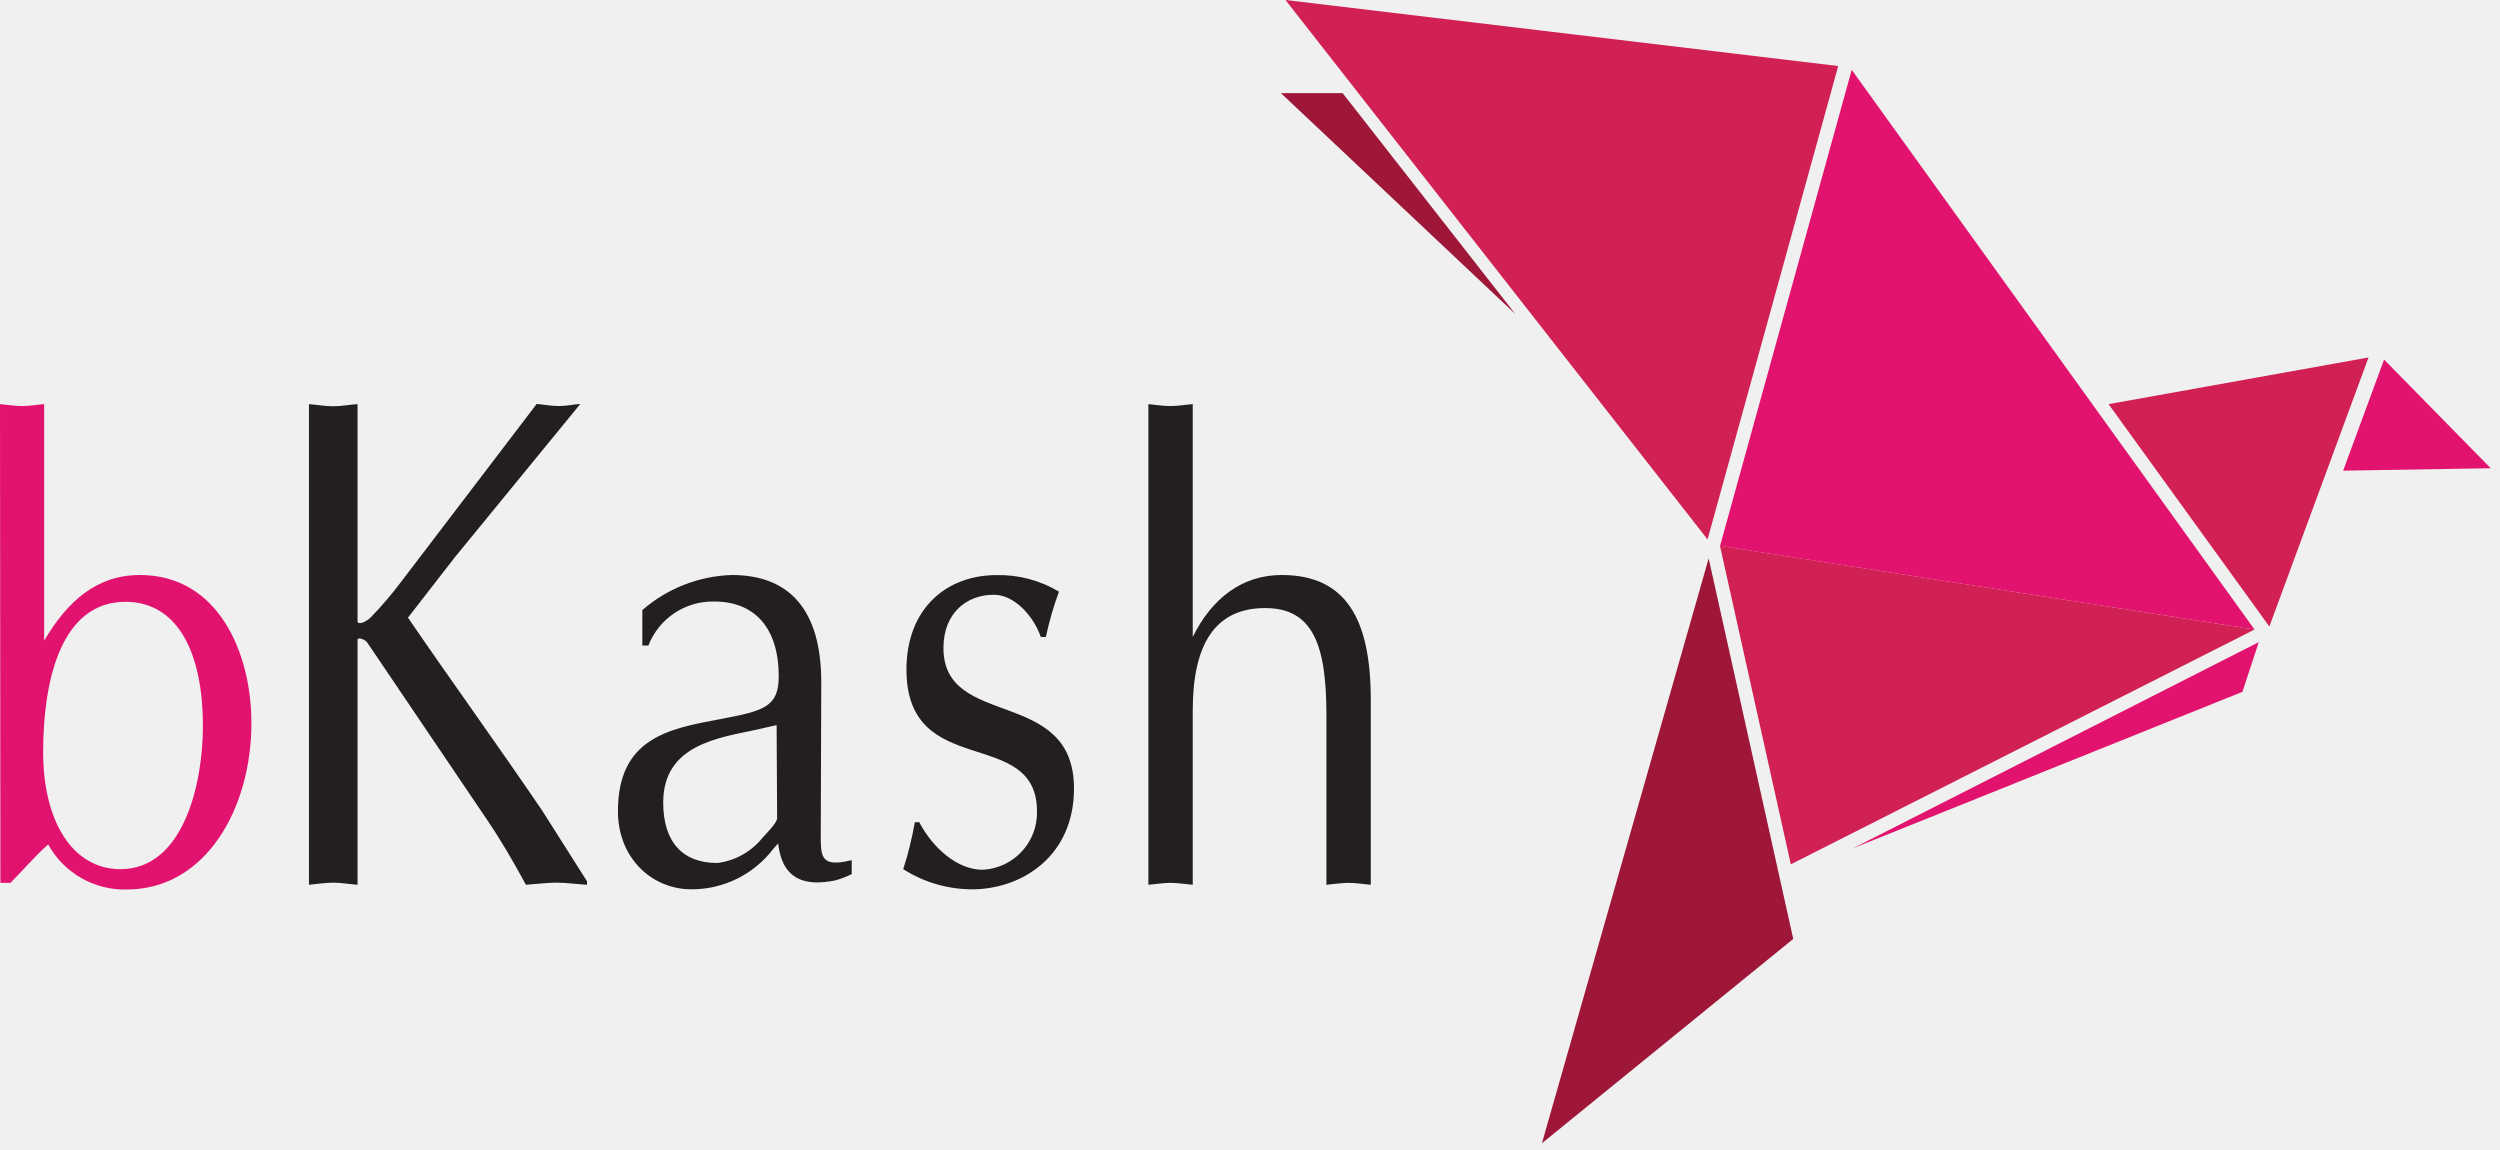
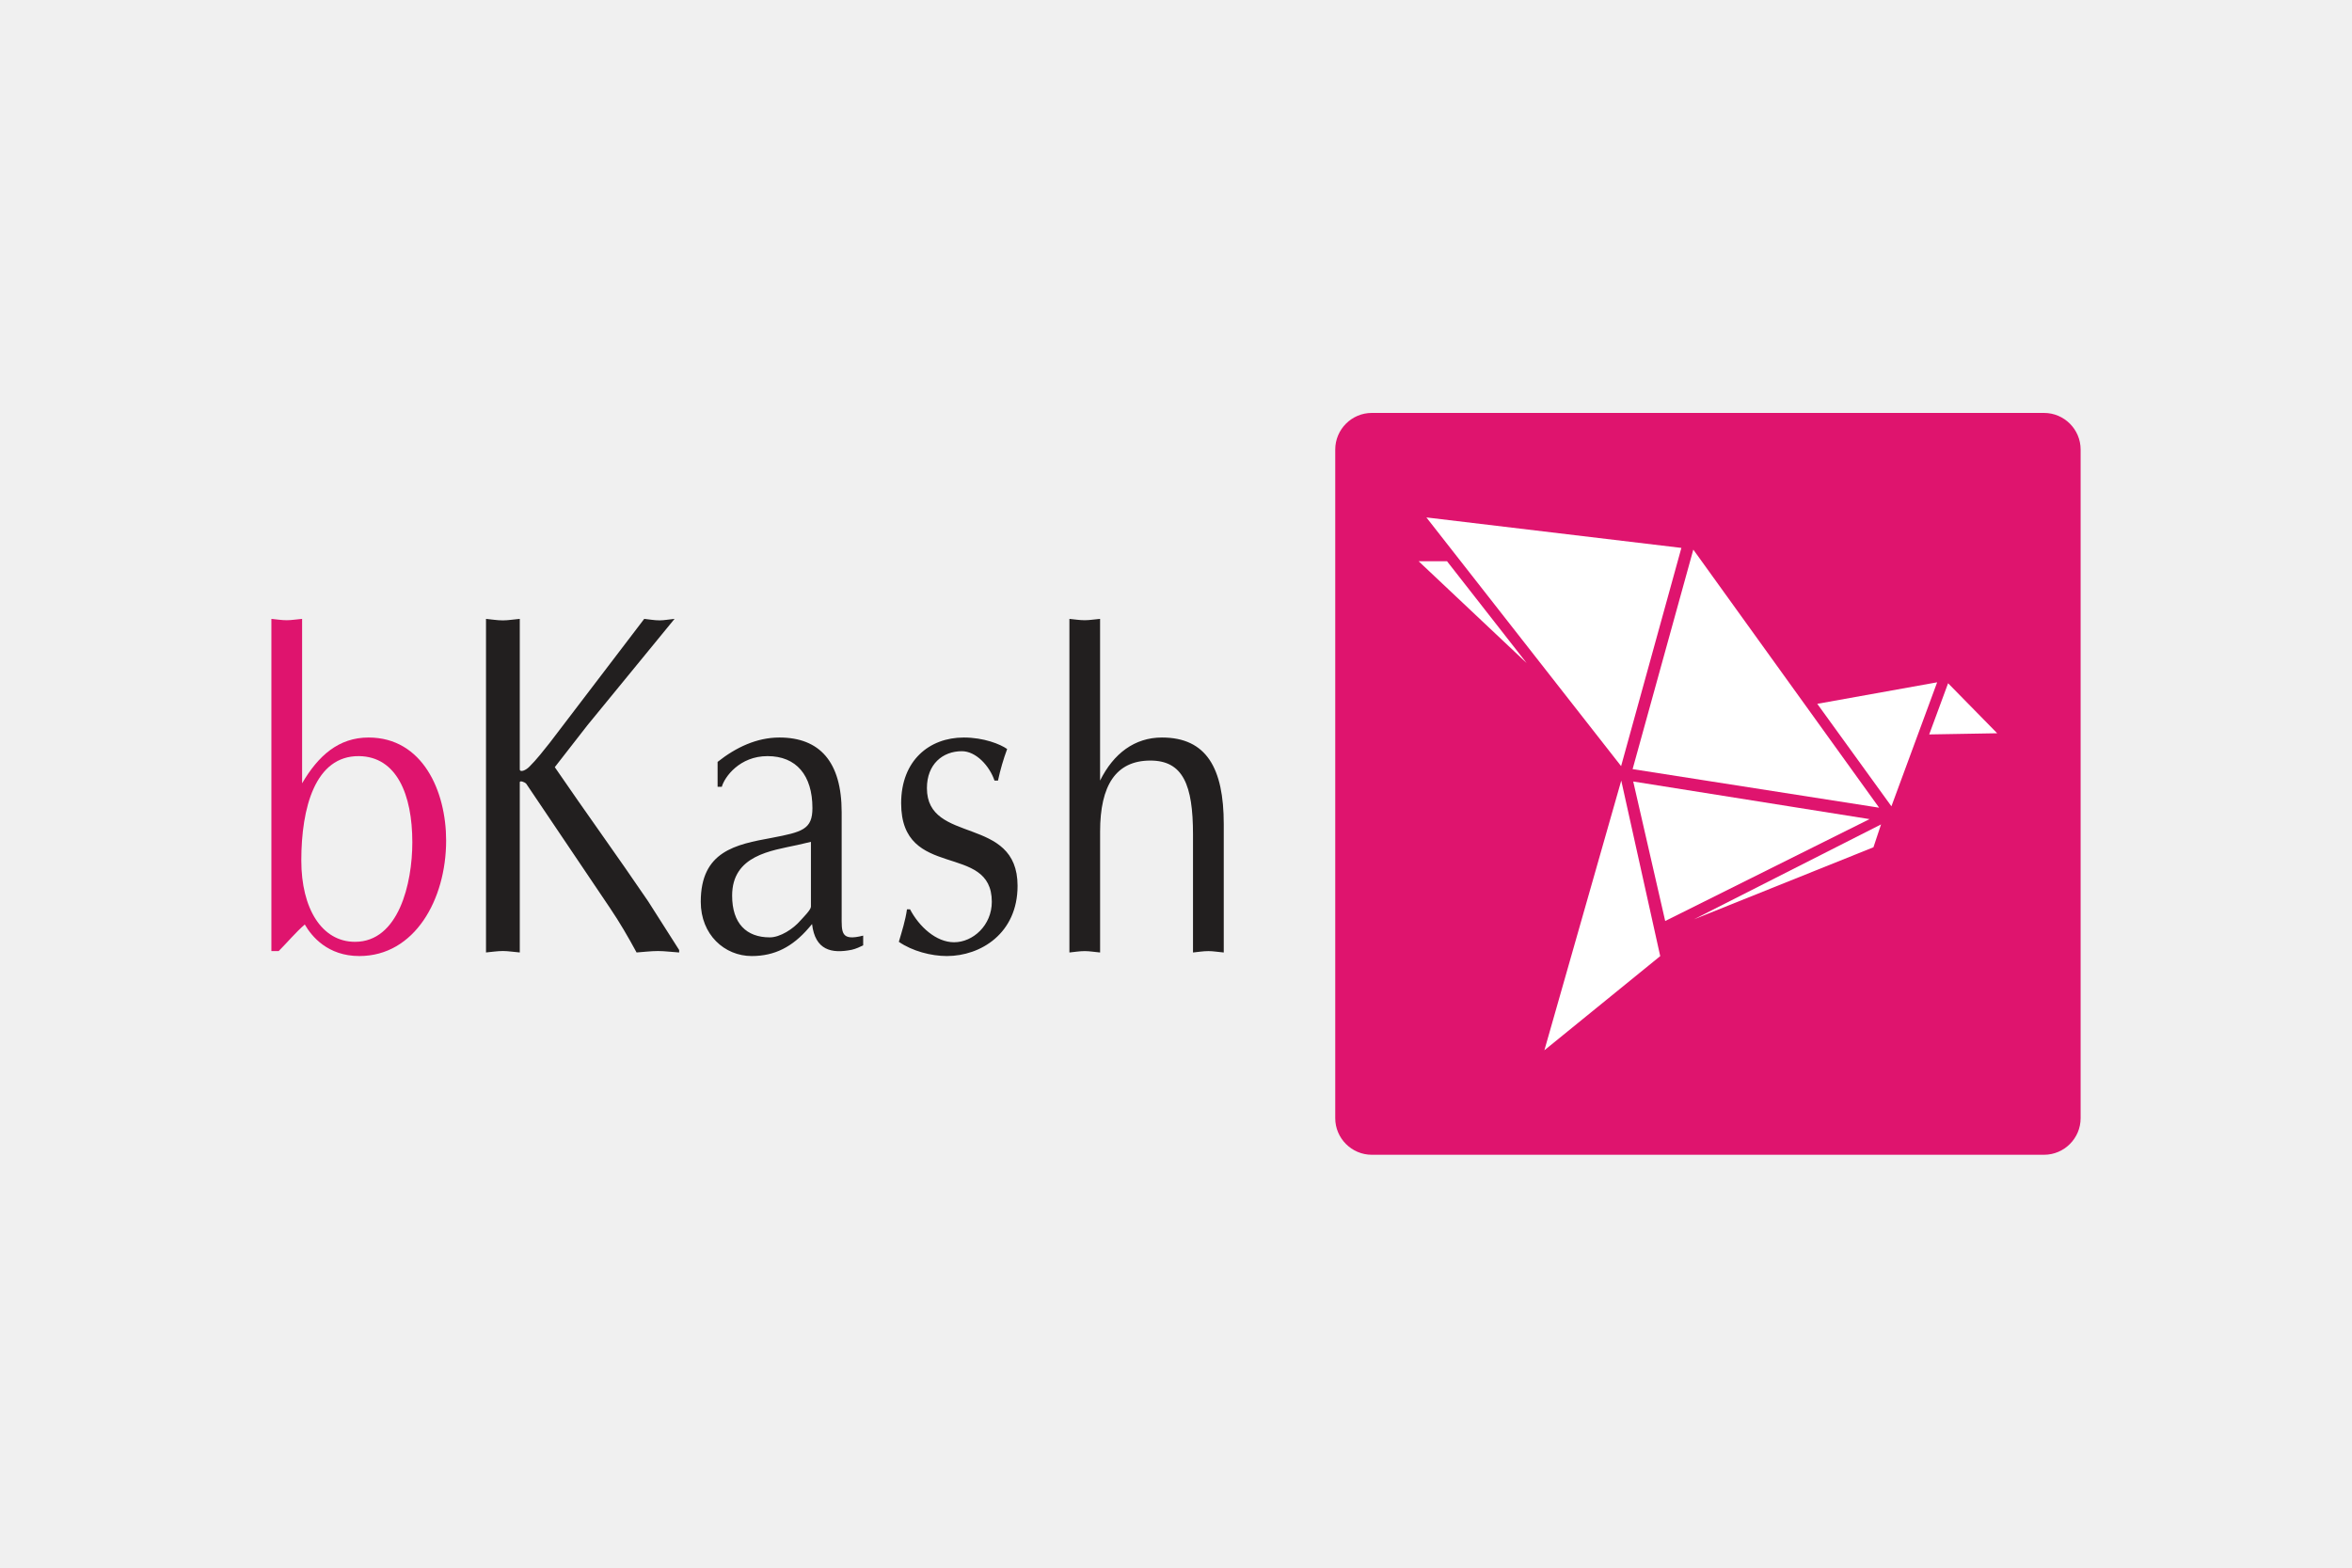
- <svg xmlns="http://www.w3.org/2000/svg" viewBox="0 0 248 114">
-   <g fill="none" fill-rule="evenodd">
-     <path fill="#D12053" d="M223.65 62.45l-53.03-8.31 7.03 31.6z" />
-     <path fill="#E2136E" d="M223.65 62.45L183.69 6.93l-13.06 47.22z" />
-     <path fill="#D12053" d="M169.39 53.51L127.52 0l54.83 6.55z" />
-     <path fill="#9E1638" d="M150.32 31.15L127.07 9.24h6.12z" />
-     <path fill="#D12053" d="M234.96 35.46l-9.84 26.69-15.95-22.06z" />
-     <path fill="#E2136E" d="M183.84 84.14l38.61-15.51 1.62-4.93z" />
-     <path fill="#9E1638" d="M152.96 113.41l16.54-58.02 8.39 37.75z" />
-     <path fill="#E2136E" d="M236.5 35.67l-4.06 11.02 14.64-.24z" />
-     <path fill="#E2136E" d="M0 40.09c.71.06 1.43.19 2.19.19s1.38-.13 2.19-.19v23.47c2.31-3.93 5.22-6.52 9.5-6.52 7.74 0 11.06 7.66 11.06 14.7 0 8.43-4.5 16.5-12.39 16.5a8.66 8.66 0 01-7.77-4.47c-1.32 1.16-2.49 2.55-3.74 3.81h-1zm4.28 34.52c0 6.84 2.9 11.61 7.67 11.61 6.19 0 8.18-8.32 8.18-14.22 0-6.85-2.26-12.24-7.62-12.3-6.26-.05-8.23 7.36-8.23 14.92z" />
-     <path fill="#231F20" d="M45.13 55.27l-4.66 6c4.38 6.4 8.92 12.67 13.32 19.15l4.44 7v.35c-1.09-.07-2.08-.21-3-.21-.92 0-2.08.14-3.06.21-1.21-2.24-2.41-4.31-3.78-6.34l-12-17.75c-.27-.28-.92-.5-.92-.21v24.3c-.88-.07-1.65-.21-2.41-.21-.76 0-1.64.14-2.41.21V40.09c.77.06 1.6.21 2.41.21s1.53-.15 2.41-.21v21.52c0 .42.82.14 1.36-.42a37.1 37.1 0 002.92-3.42l13.49-17.7c.71.06 1.42.21 2.19.21s1.36-.15 2.14-.21zM81.42 82.4c0 2.48-.16 3.74 3.07 2.92v1.39a8.87 8.87 0 01-1.65.63c-2.85.57-5.21.06-5.65-3.67l-.49.55a10.17 10.17 0 01-8.12 4c-3.88 0-7.28-3.06-7.28-7.75 0-7.23 5-8.18 10.13-9.13 4.34-.82 5.82-1.2 5.82-4.25 0-4.7-2.3-7.42-6.41-7.42a6.85 6.85 0 00-6.52 4.37h-.6v-3.52a14.2 14.2 0 018.87-3.48c5.75 0 8.88 3.48 8.88 10.65zm-4.38-10.47l-1.93.44c-3.73.82-9.32 1.45-9.32 7.24 0 4 2 6 5.36 6a6.83 6.83 0 004.44-2.44c.4-.46 1.5-1.54 1.5-2zm14.15 9.63c1.3 2.49 3.72 4.72 6.3 4.72a5.67 5.67 0 005.38-5.78c0-8.56-12.95-3-12.95-14.08 0-6.08 4-9.37 8.93-9.37 2.18-.048 4.33.52 6.2 1.64a32.791 32.791 0 00-1.3 4.5h-.5c-.72-2.09-2.63-4.19-4.66-4.19-2.74 0-5 1.85-5 5.28 0 8.11 12.95 3.79 12.95 13.94 0 6.79-5.26 10-10.1 10a12.73 12.73 0 01-6.84-2 34.42 34.42 0 001.15-4.65zm22.73-41.47c.73.06 1.44.19 2.2.19.76 0 1.38-.13 2.2-.19v23.09c1.92-3.87 4.93-6.14 8.83-6.14 6.36 0 8.83 4.36 8.83 12.36v18.37c-.83-.07-1.47-.19-2.2-.19-.73 0-1.48.13-2.2.19V70.85c0-7-1.41-10.53-6.08-10.53-4.94 0-7.18 3.56-7.18 10.15v17.3c-.82-.07-1.47-.19-2.2-.19-.73 0-1.46.13-2.2.19z" />
+ <svg xmlns="http://www.w3.org/2000/svg" height="800" width="1200" viewBox="-16.2 -11.073 140.397 66.436">
+   <g fill="none">
+     <path fill="#DF146E" d="M0 12.296c.297.027.597.08.917.08.301 0 .575-.053.917-.08v9.816c.964-1.647 2.18-2.733 3.967-2.733 3.23 0 4.63 3.206 4.63 6.149 0 3.527-1.882 6.898-5.181 6.898-1.879 0-2.842-1.163-3.257-1.885-.549.477-1.032 1.062-1.559 1.59H0zm1.786 14.426c0 2.863 1.217 4.855 3.208 4.855 2.595 0 3.419-3.472 3.419-5.942 0-2.862-.94-5.118-3.185-5.145-2.613-.025-3.442 3.078-3.442 6.232z" />
+     <path fill="#221F1F" d="M18.866 18.645l-1.949 2.504c1.832 2.681 3.733 5.299 5.572 8.008l1.852 2.909v.147c-.456-.028-.871-.086-1.262-.086-.433 0-.867.058-1.28.086-.505-.932-1.012-1.803-1.584-2.65l-5.001-7.422c-.112-.118-.387-.204-.387-.089v10.16c-.366-.028-.685-.086-1.007-.086-.344 0-.688.058-1.009.086V12.296c.32.029.665.09 1.009.09.321 0 .641-.061 1.007-.09v8.998c.025.172.344.058.573-.173.417-.408.895-1.022 1.215-1.426l5.641-7.4c.296.029.592.09.919.09.273 0 .569-.061.891-.09zm15.175 11.338c0 1.035-.07 1.569 1.284 1.223v.582c-.163.081-.437.211-.687.265-1.193.24-2.182.029-2.364-1.537l-.204.239c-.962 1.114-2.015 1.671-3.397 1.671-1.622 0-3.043-1.273-3.043-3.239 0-3.021 2.08-3.421 4.239-3.818 1.813-.347 2.427-.501 2.427-1.775 0-1.96-.961-3.104-2.681-3.104-1.671 0-2.564 1.248-2.729 1.832h-.251v-1.487c1.1-.871 2.341-1.456 3.69-1.456 2.41 0 3.716 1.456 3.716 4.455zm-1.836-4.375l-.804.187c-1.555.342-3.898.61-3.898 3.023 0 1.668.855 2.493 2.249 2.493.618 0 1.398-.502 1.83-1.007.167-.186.624-.64.624-.824v-3.872zm5.918 4.03c.547 1.039 1.558 1.965 2.63 1.965 1.126 0 2.251-1.011 2.251-2.416 0-3.579-5.412-1.244-5.412-5.885 0-2.546 1.675-3.923 3.739-3.923 1.191 0 2.177.395 2.589.687-.227.61-.411 1.246-.548 1.885h-.207c-.298-.875-1.1-1.755-1.951-1.755-1.143 0-2.084.775-2.084 2.205 0 3.394 5.411 1.589 5.411 5.834 0 2.837-2.199 4.191-4.22 4.191-.937 0-2.065-.295-2.867-.849.186-.636.392-1.272.485-1.939zm9.512-17.342c.298.027.593.08.915.08.302 0 .575-.053.917-.08v9.655c.801-1.621 2.065-2.572 3.693-2.572 2.656 0 3.689 1.829 3.689 5.169v7.666c-.347-.028-.62-.083-.916-.083-.323 0-.621.056-.92.083v-7.057c0-2.943-.595-4.402-2.542-4.402-2.064 0-3.003 1.488-3.003 4.24v7.219c-.341-.028-.614-.083-.917-.083-.321 0-.617.056-.915.083V12.296z" />
+     <path fill="#DF146E" d="M105.814 44.291H65.686c-1.201 0-2.182-.983-2.182-2.184V2.186C63.504.982 64.485 0 65.686 0h40.128c1.203 0 2.184.982 2.184 2.186v39.921c0 1.201-.981 2.184-2.184 2.184" />
+     <path fill="#FFF" d="M95.398 24.251l-14.107-2.246 1.909 8.329zm.572-.682L84.878 8.16l-3.623 13.106zm-15.402-2.482L68.945 6.239l15.221 1.819zm-5.639-6.154l-6.449-6.08h1.695zm24.504 1.15l-2.729 7.403-4.426-6.118zM84.921 30.232l10.71-4.3.454-1.365zm-8.933 7.821l4.589-16.102 2.326 10.479zm24.099-21.914l-1.128 3.056 4.059-.07z" />
  </g>
</svg>
